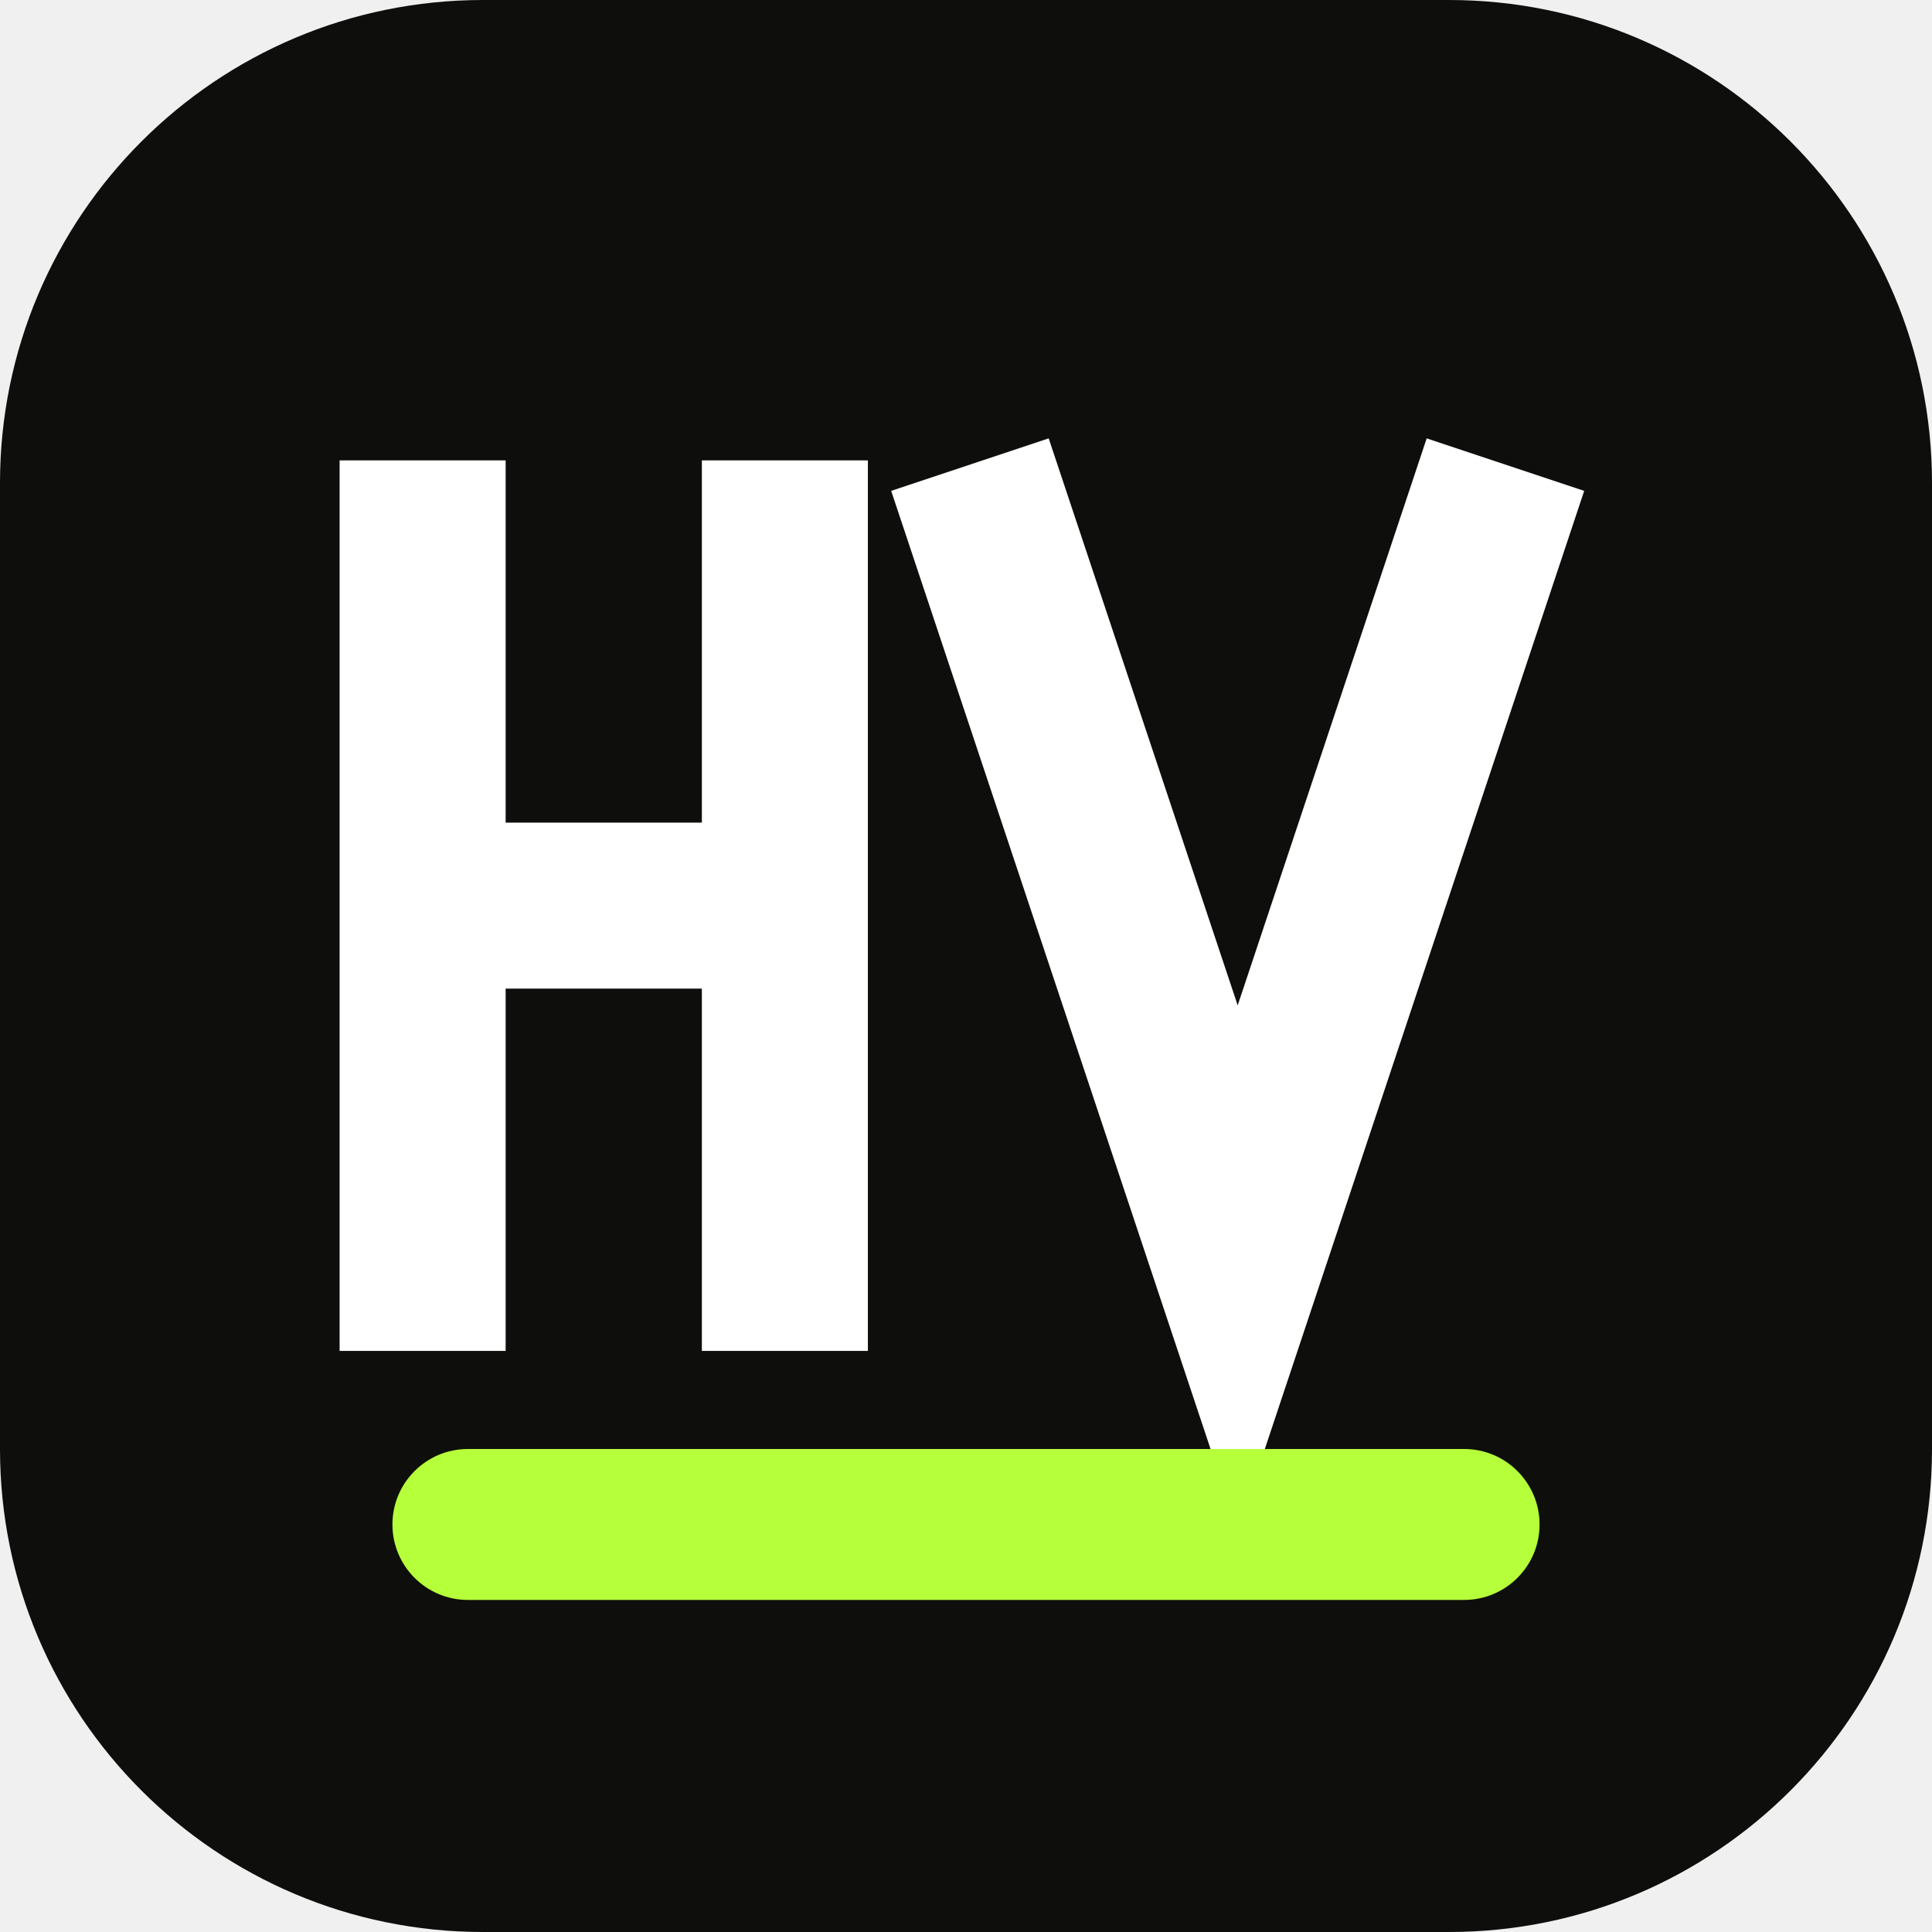
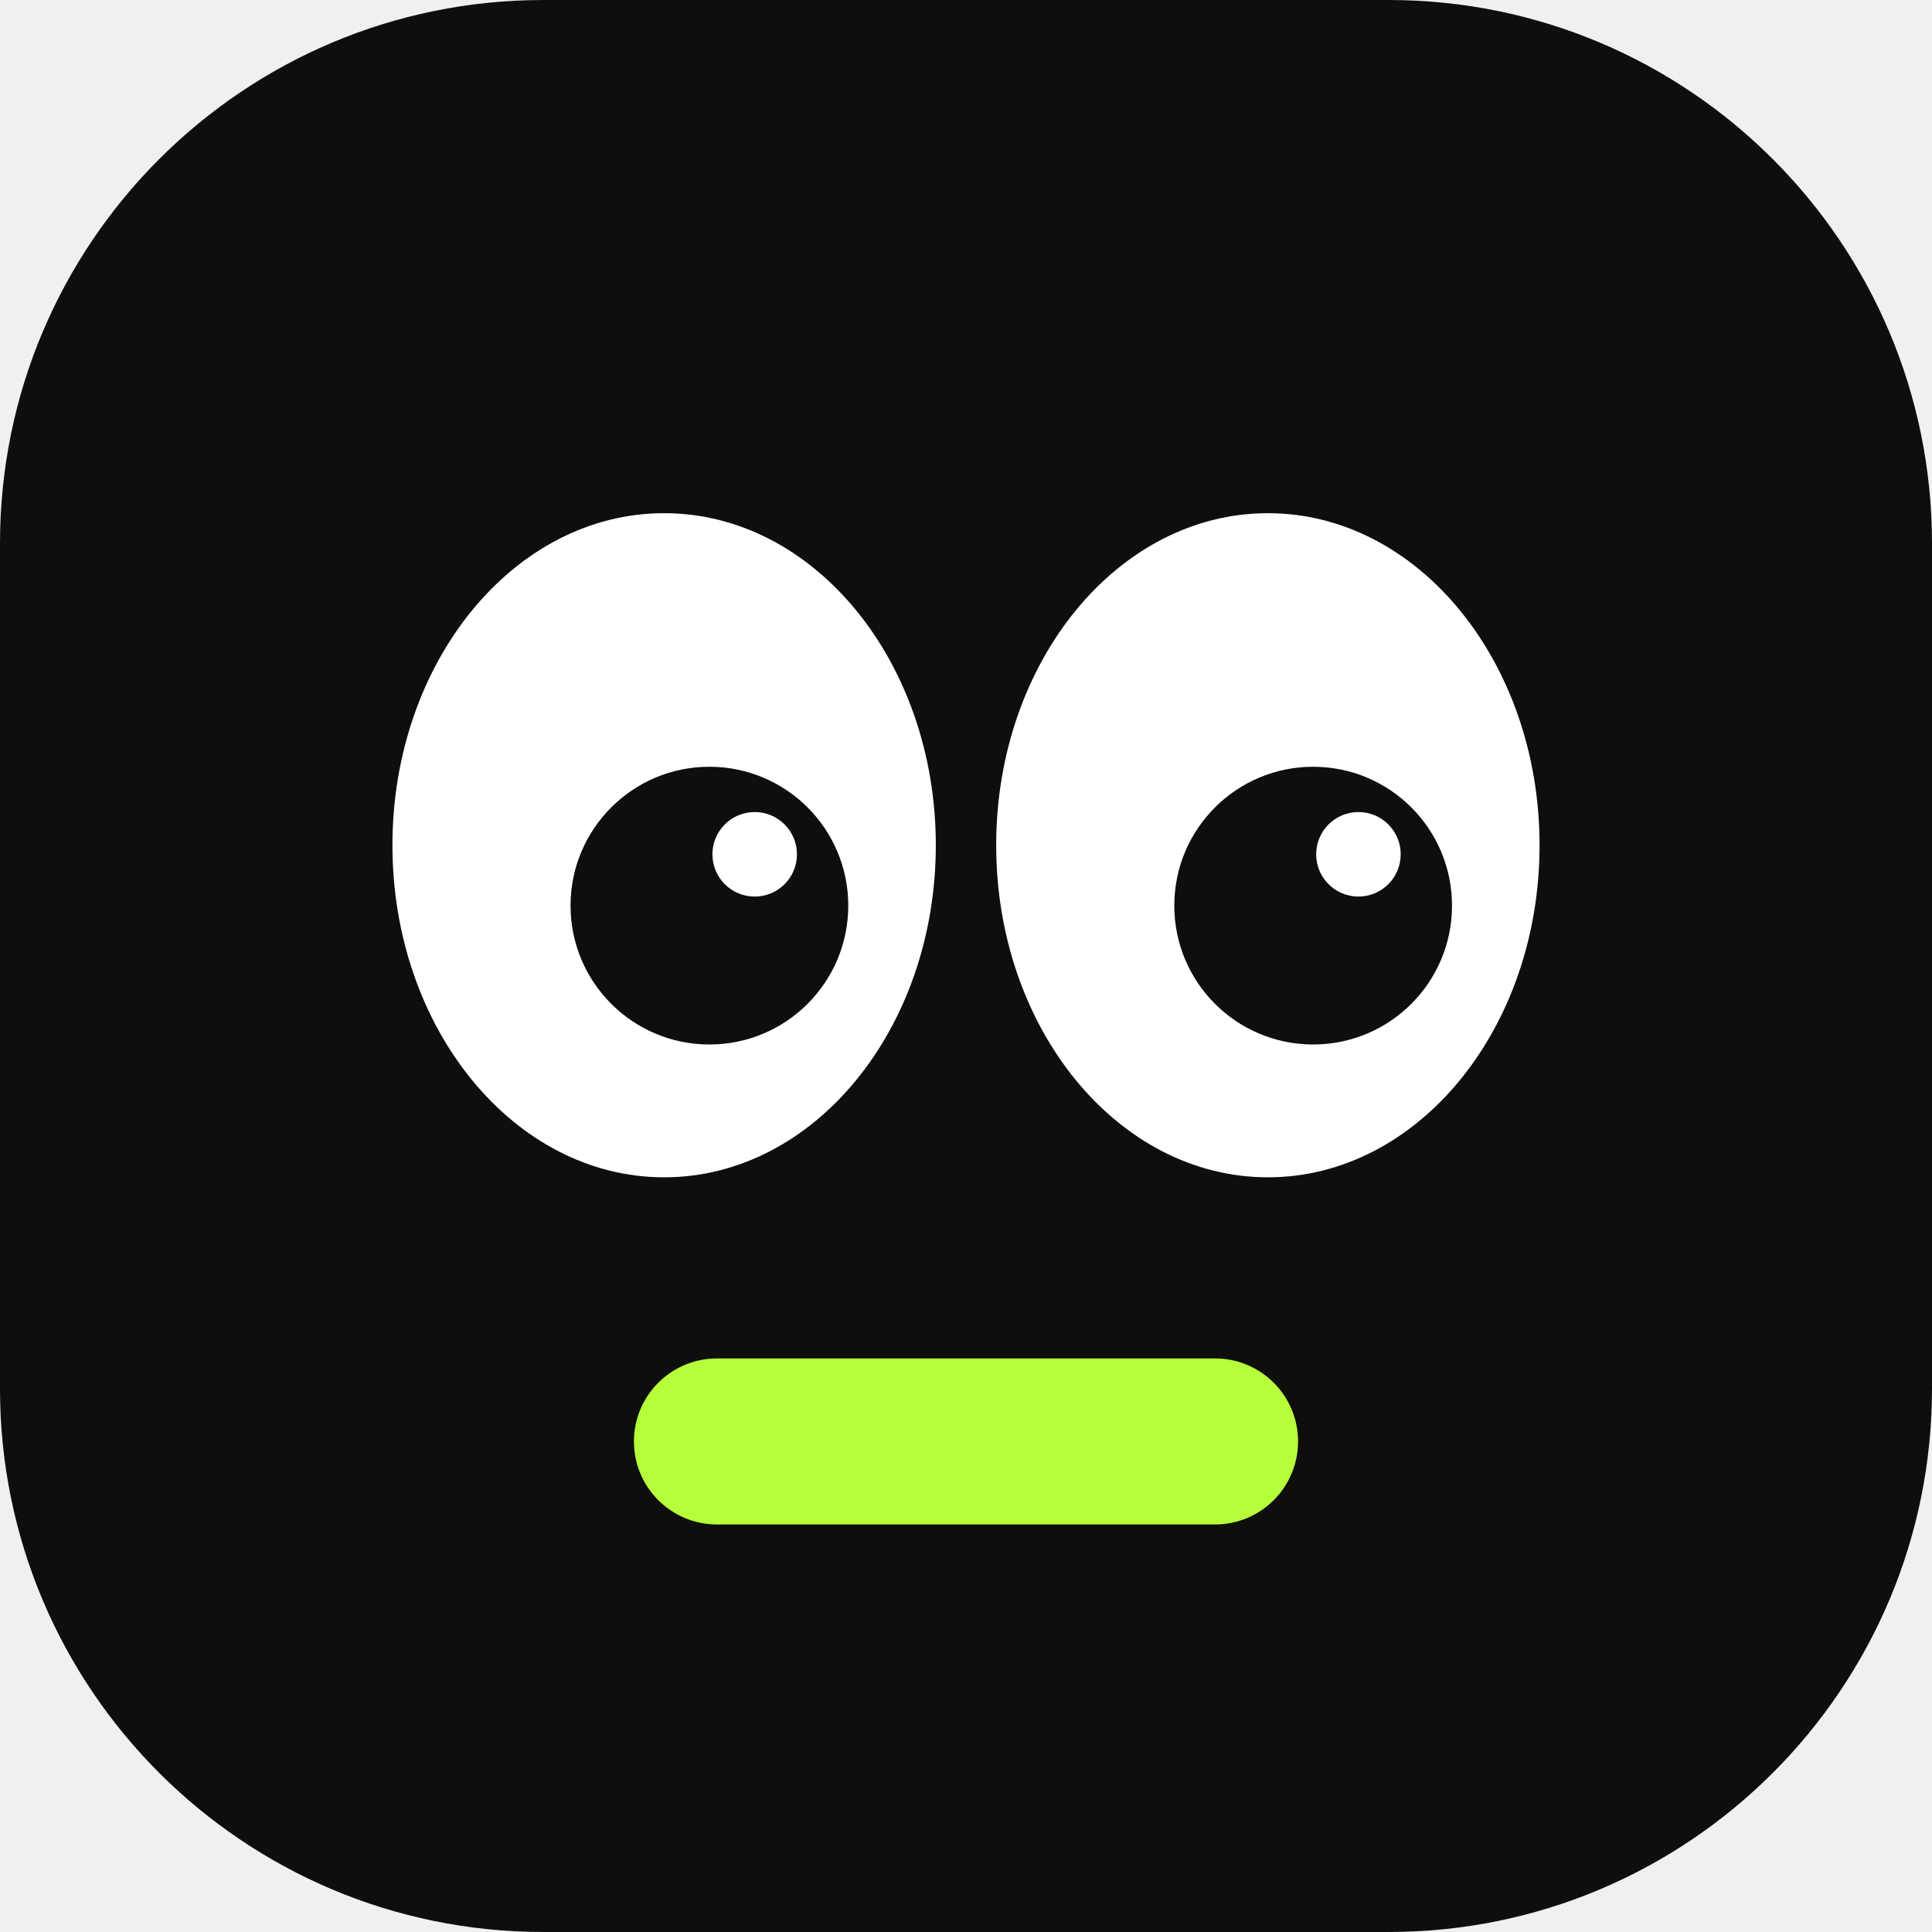
<svg xmlns="http://www.w3.org/2000/svg" viewBox="0 0 64 64">
-   <rect width="64" height="64" rx="16" fill="#0E0F0C" />
-   <path d="M14 18V42M26 18V42M14 30H26M33 18L41 42L49 18" fill="none" stroke="#FFFFFF" stroke-width="5.5" stroke-linecap="square" stroke-linejoin="miter" />
-   <rect x="13" y="48" width="38" height="5" rx="2.5" fill="#B6FF3B" />
+   <rect width="64" height="64" rx="18" fill="#0E0F0C" />
+   <ellipse cx="22" cy="28" rx="9" ry="11" fill="#FFFFFF" />
+   <ellipse cx="42" cy="28" rx="9" ry="11" fill="#FFFFFF" />
+   <circle cx="23.5" cy="30" r="4.6" fill="#0E0F0C" />
+   <circle cx="43.5" cy="30" r="4.6" fill="#0E0F0C" />
+   <circle cx="25" cy="28.3" r="1.4" fill="#FFFFFF" />
+   <circle cx="45" cy="28.3" r="1.4" fill="#FFFFFF" />
+   <rect x="21" y="45" width="22" height="5.5" rx="2.75" fill="#B6FF3B" />
</svg>
